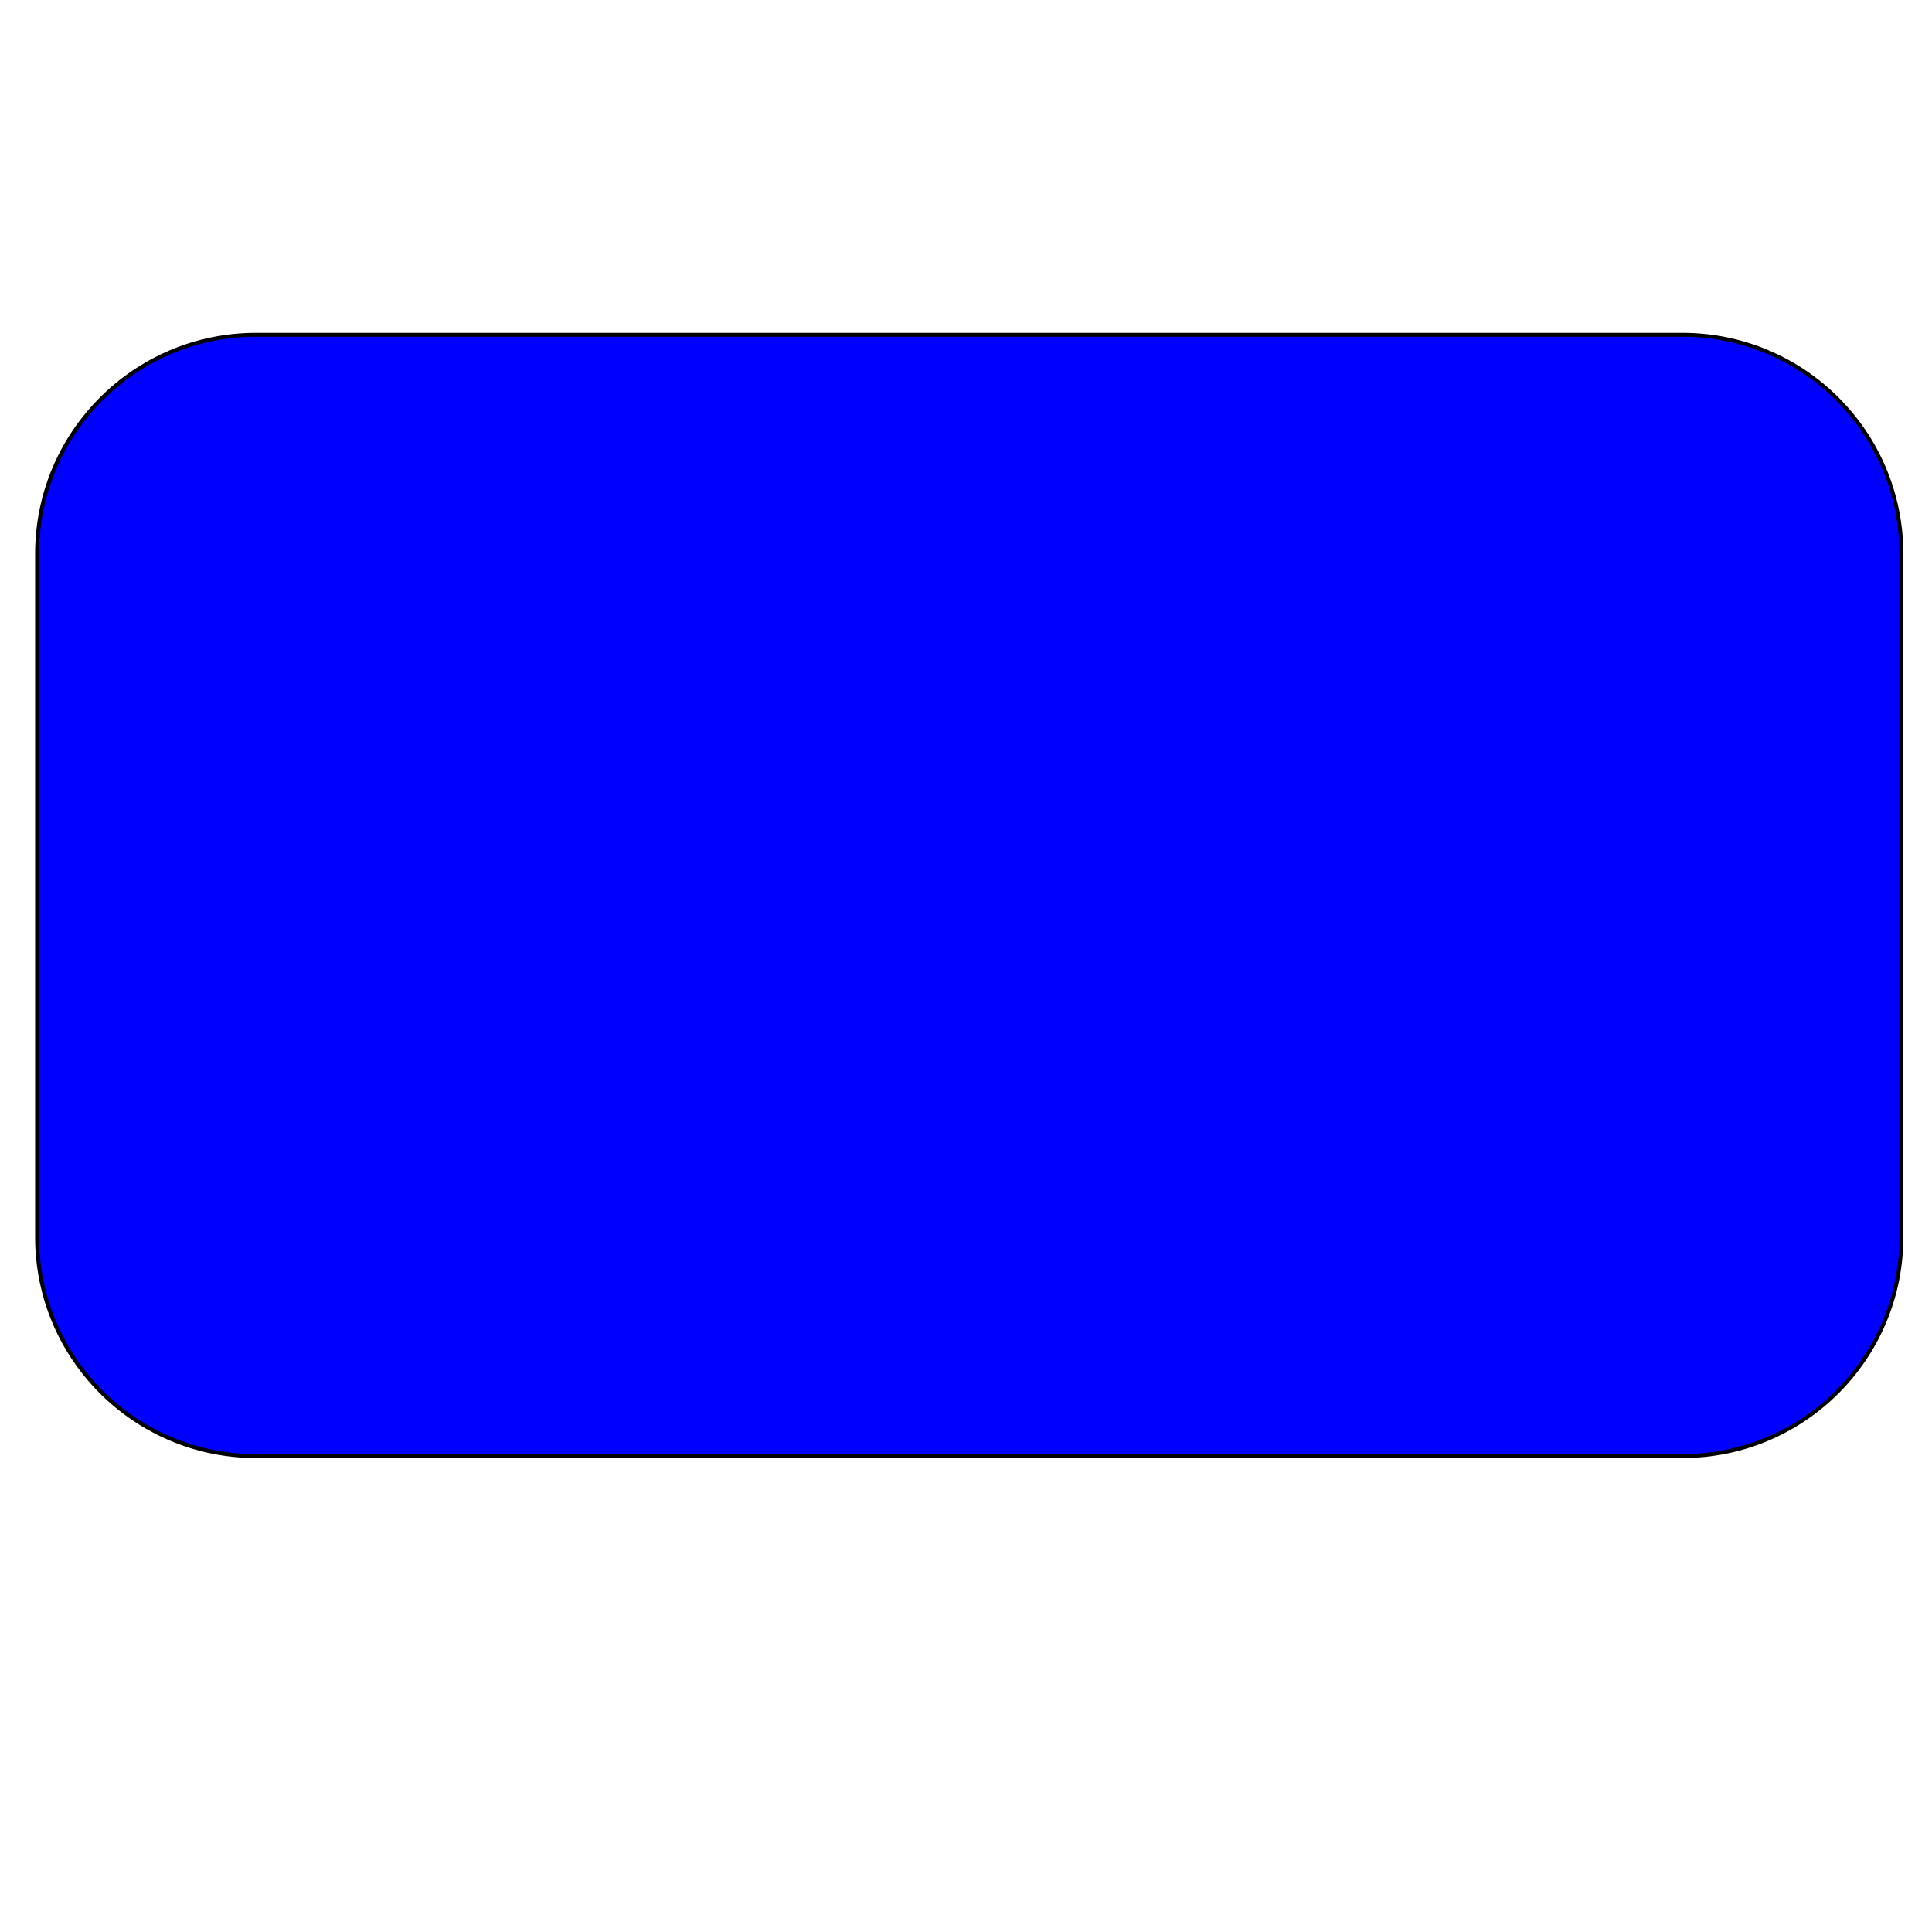
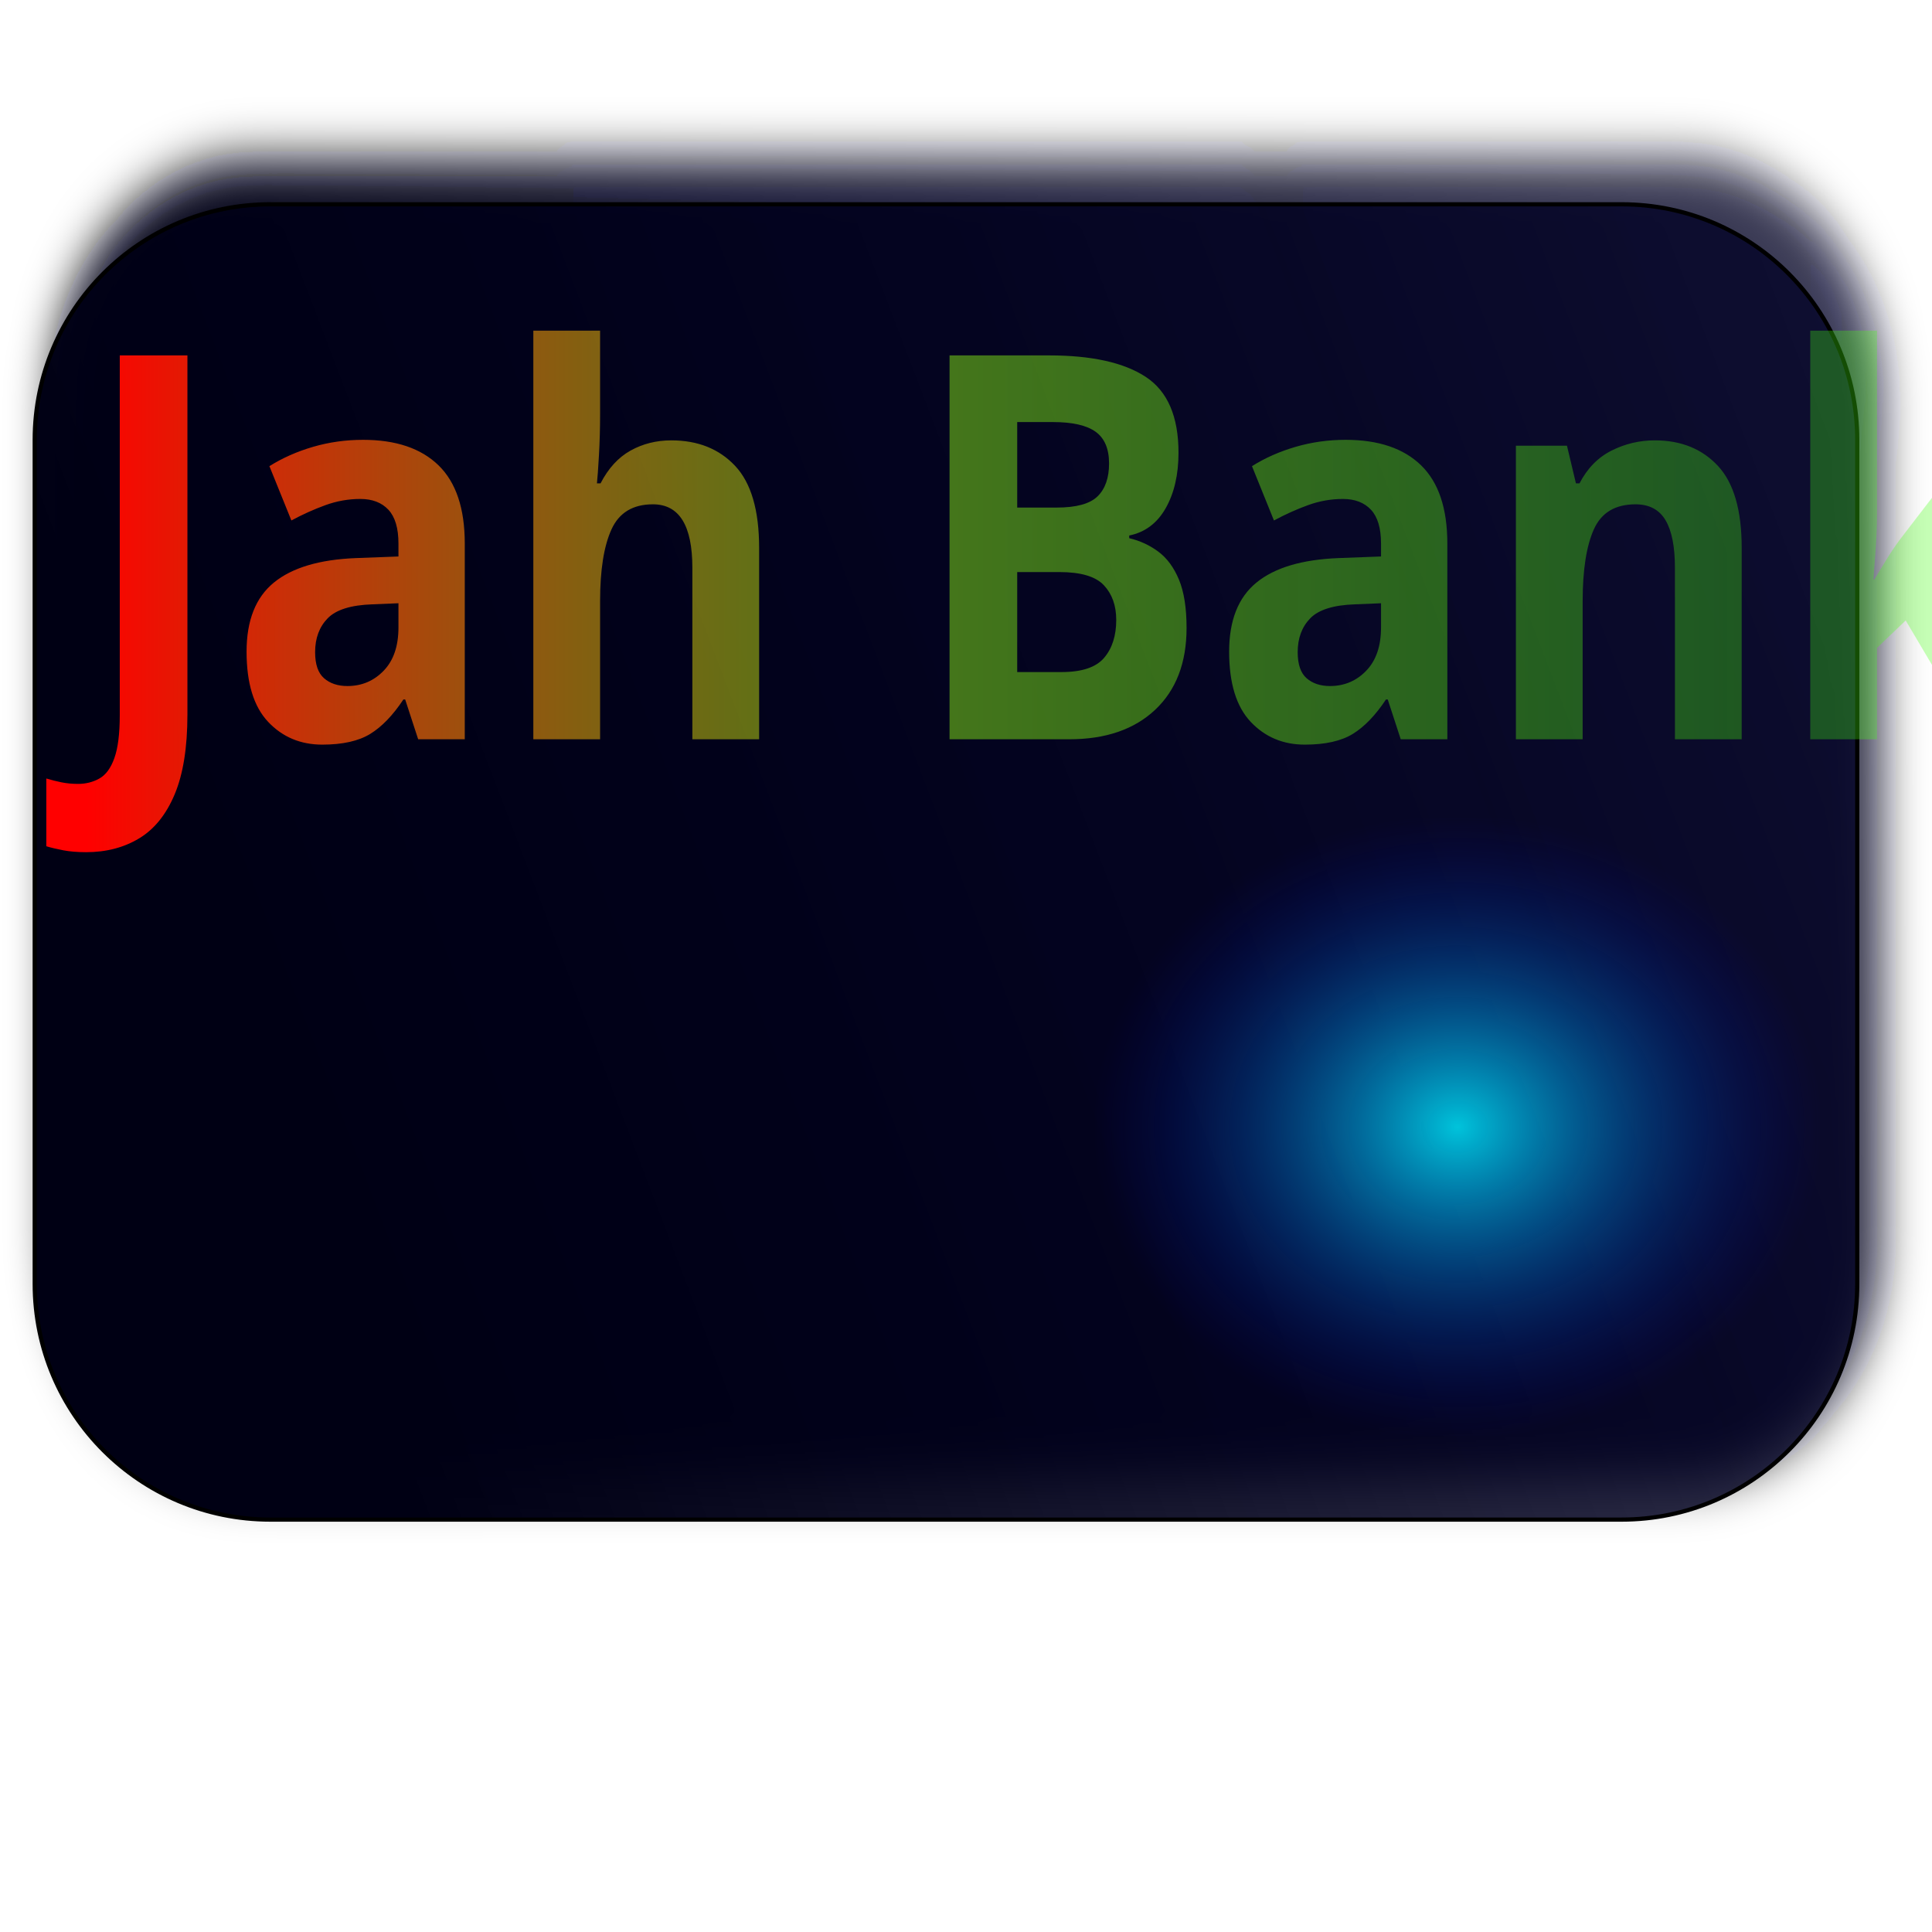
- <svg xmlns="http://www.w3.org/2000/svg" width="864" height="864" id="svg2" version="1.1">
-   <defs id="defs4" />
+ <svg xmlns="http://www.w3.org/2000/svg" xmlns:ns1="http://www.openswatchbook.org/uri/2009/osb" xmlns:xlink="http://www.w3.org/1999/xlink" width="864" height="864" id="svg2" version="1.1">
+   <defs id="defs4">
+     <linearGradient id="linearGradient3783">
+       <stop style="stop-color:#ff0000;stop-opacity:1;" offset="0" id="stop3785" />
+       <stop id="stop3792" offset="0.5" style="stop-color:#86e917;stop-opacity:0.498;" />
+       <stop style="stop-color:#43ff0d;stop-opacity:0.302;" offset="1" id="stop3788" />
+     </linearGradient>
+     <linearGradient id="linearGradient3785">
+       <stop style="stop-color:#000000;stop-opacity:1;" offset="0" id="stop3787" />
+       <stop style="stop-color:#000000;stop-opacity:0;" offset="1" id="stop3789" />
+     </linearGradient>
+     <linearGradient id="linearGradient5458">
+       <stop style="stop-color:#00c3db;stop-opacity:1;" offset="0" id="stop5460" />
+       <stop style="stop-color:#00008f;stop-opacity:0;" offset="1" id="stop5462" />
+     </linearGradient>
+     <linearGradient id="linearGradient5311">
+       <stop style="stop-color:#000014;stop-opacity:1;" offset="0" id="stop5313" />
+       <stop id="stop5327" offset="0.853" style="stop-color:#000037;stop-opacity:0.498;" />
+       <stop style="stop-color:#00005a;stop-opacity:0;" offset="1" id="stop5315" />
+     </linearGradient>
+     <linearGradient id="linearGradient5259" ns1:paint="solid">
+       <stop style="stop-color:#00005a;stop-opacity:1" offset="0" id="stop5261" />
+     </linearGradient>
+     <linearGradient xlink:href="#linearGradient5311" id="linearGradient5317" x1="141.421" y1="731.134" x2="1882.924" y2="-66.887" gradientUnits="userSpaceOnUse" gradientTransform="matrix(0.9775957,0,0,1.173046,-0.6892862,-116.8727)" />
+     <linearGradient xlink:href="#linearGradient5311" id="linearGradient5333" gradientUnits="userSpaceOnUse" x1="141.421" y1="731.134" x2="1882.924" y2="-66.887" gradientTransform="translate(2,-121.3807)" />
+     <filter id="filter5387">
+       <feGaussianBlur stdDeviation="10.014" id="feGaussianBlur5389" />
+     </filter>
+     <radialGradient xlink:href="#linearGradient5458" id="radialGradient5466" cx="674.286" cy="736.648" fx="674.286" fy="736.648" r="90.5" gradientTransform="matrix(1.800909,0,0,1.540896,-562.4802,-442.7571)" gradientUnits="userSpaceOnUse" />
+     <linearGradient xlink:href="#linearGradient3785" id="linearGradient3791" x1="63.349" y1="489.339" x2="523.363" y2="489.339" gradientUnits="userSpaceOnUse" />
+     <linearGradient xlink:href="#linearGradient3783" id="linearGradient3790" x1="38.736" y1="517.203" x2="806.838" y2="517.203" gradientUnits="userSpaceOnUse" gradientTransform="matrix(1.095413,0,0,1.095413,0,-158.4109)" />
+   </defs>
  <g id="layer1" transform="translate(0,-188.3622)">
-     <rect style="fill:#0000ff;fill-rule:evenodd;stroke:#000000;stroke-width:1.75px;stroke-linecap:butt;stroke-linejoin:miter;stroke-opacity:1" id="rect3024" width="833.718" height="501.437" x="16.586" y="338.092" ry="97.914" />
+     <rect ry="89.833" y="216.711" x="18.586" height="501.437" width="833.718" id="rect5329" style="fill:url(#linearGradient5333);fill-opacity:1;fill-rule:evenodd;stroke:#000000;stroke-width:1.75px;stroke-linecap:butt;stroke-linejoin:miter;stroke-opacity:1;filter:url(#filter5387)" transform="matrix(0.9775957,0,0,1.173046,7.131481,6.743719)" />
+     <rect style="fill:url(#linearGradient5317);fill-opacity:1;fill-rule:evenodd;stroke:#000000;stroke-width:1.874px;stroke-linecap:butt;stroke-linejoin:miter;stroke-opacity:1" id="rect3024" width="815.039" height="588.208" x="15.526" y="279.725" ry="105.378" />
+     <rect style="fill:url(#radialGradient5466);fill-opacity:1;fill-rule:evenodd;stroke:none" id="rect5456" width="324.164" height="276.541" x="489.765" y="554.07" rx="257.273" ry="21.908" />
+     <text xml:space="preserve" style="font-size:73.162px;font-style:normal;font-variant:normal;font-weight:normal;font-stretch:normal;line-height:125%;letter-spacing:0px;word-spacing:0px;fill:url(#linearGradient3790);fill-opacity:1;stroke:none;font-family:Liberation Mono;-inkscape-font-specification:Liberation Mono" x="38.92" y="473.766" id="text5484" transform="scale(0.9128978,1.095413)">
+       <tspan id="tspan5486" x="38.92" y="473.766" style="font-size:219.486px;font-style:normal;font-variant:normal;font-weight:bold;font-stretch:normal;fill:url(#linearGradient3790);fill-opacity:1;font-family:Minya Nouvelle;-inkscape-font-specification:Minya Nouvelle Bold">Jah Bank</tspan>
+     </text>
  </g>
</svg>
